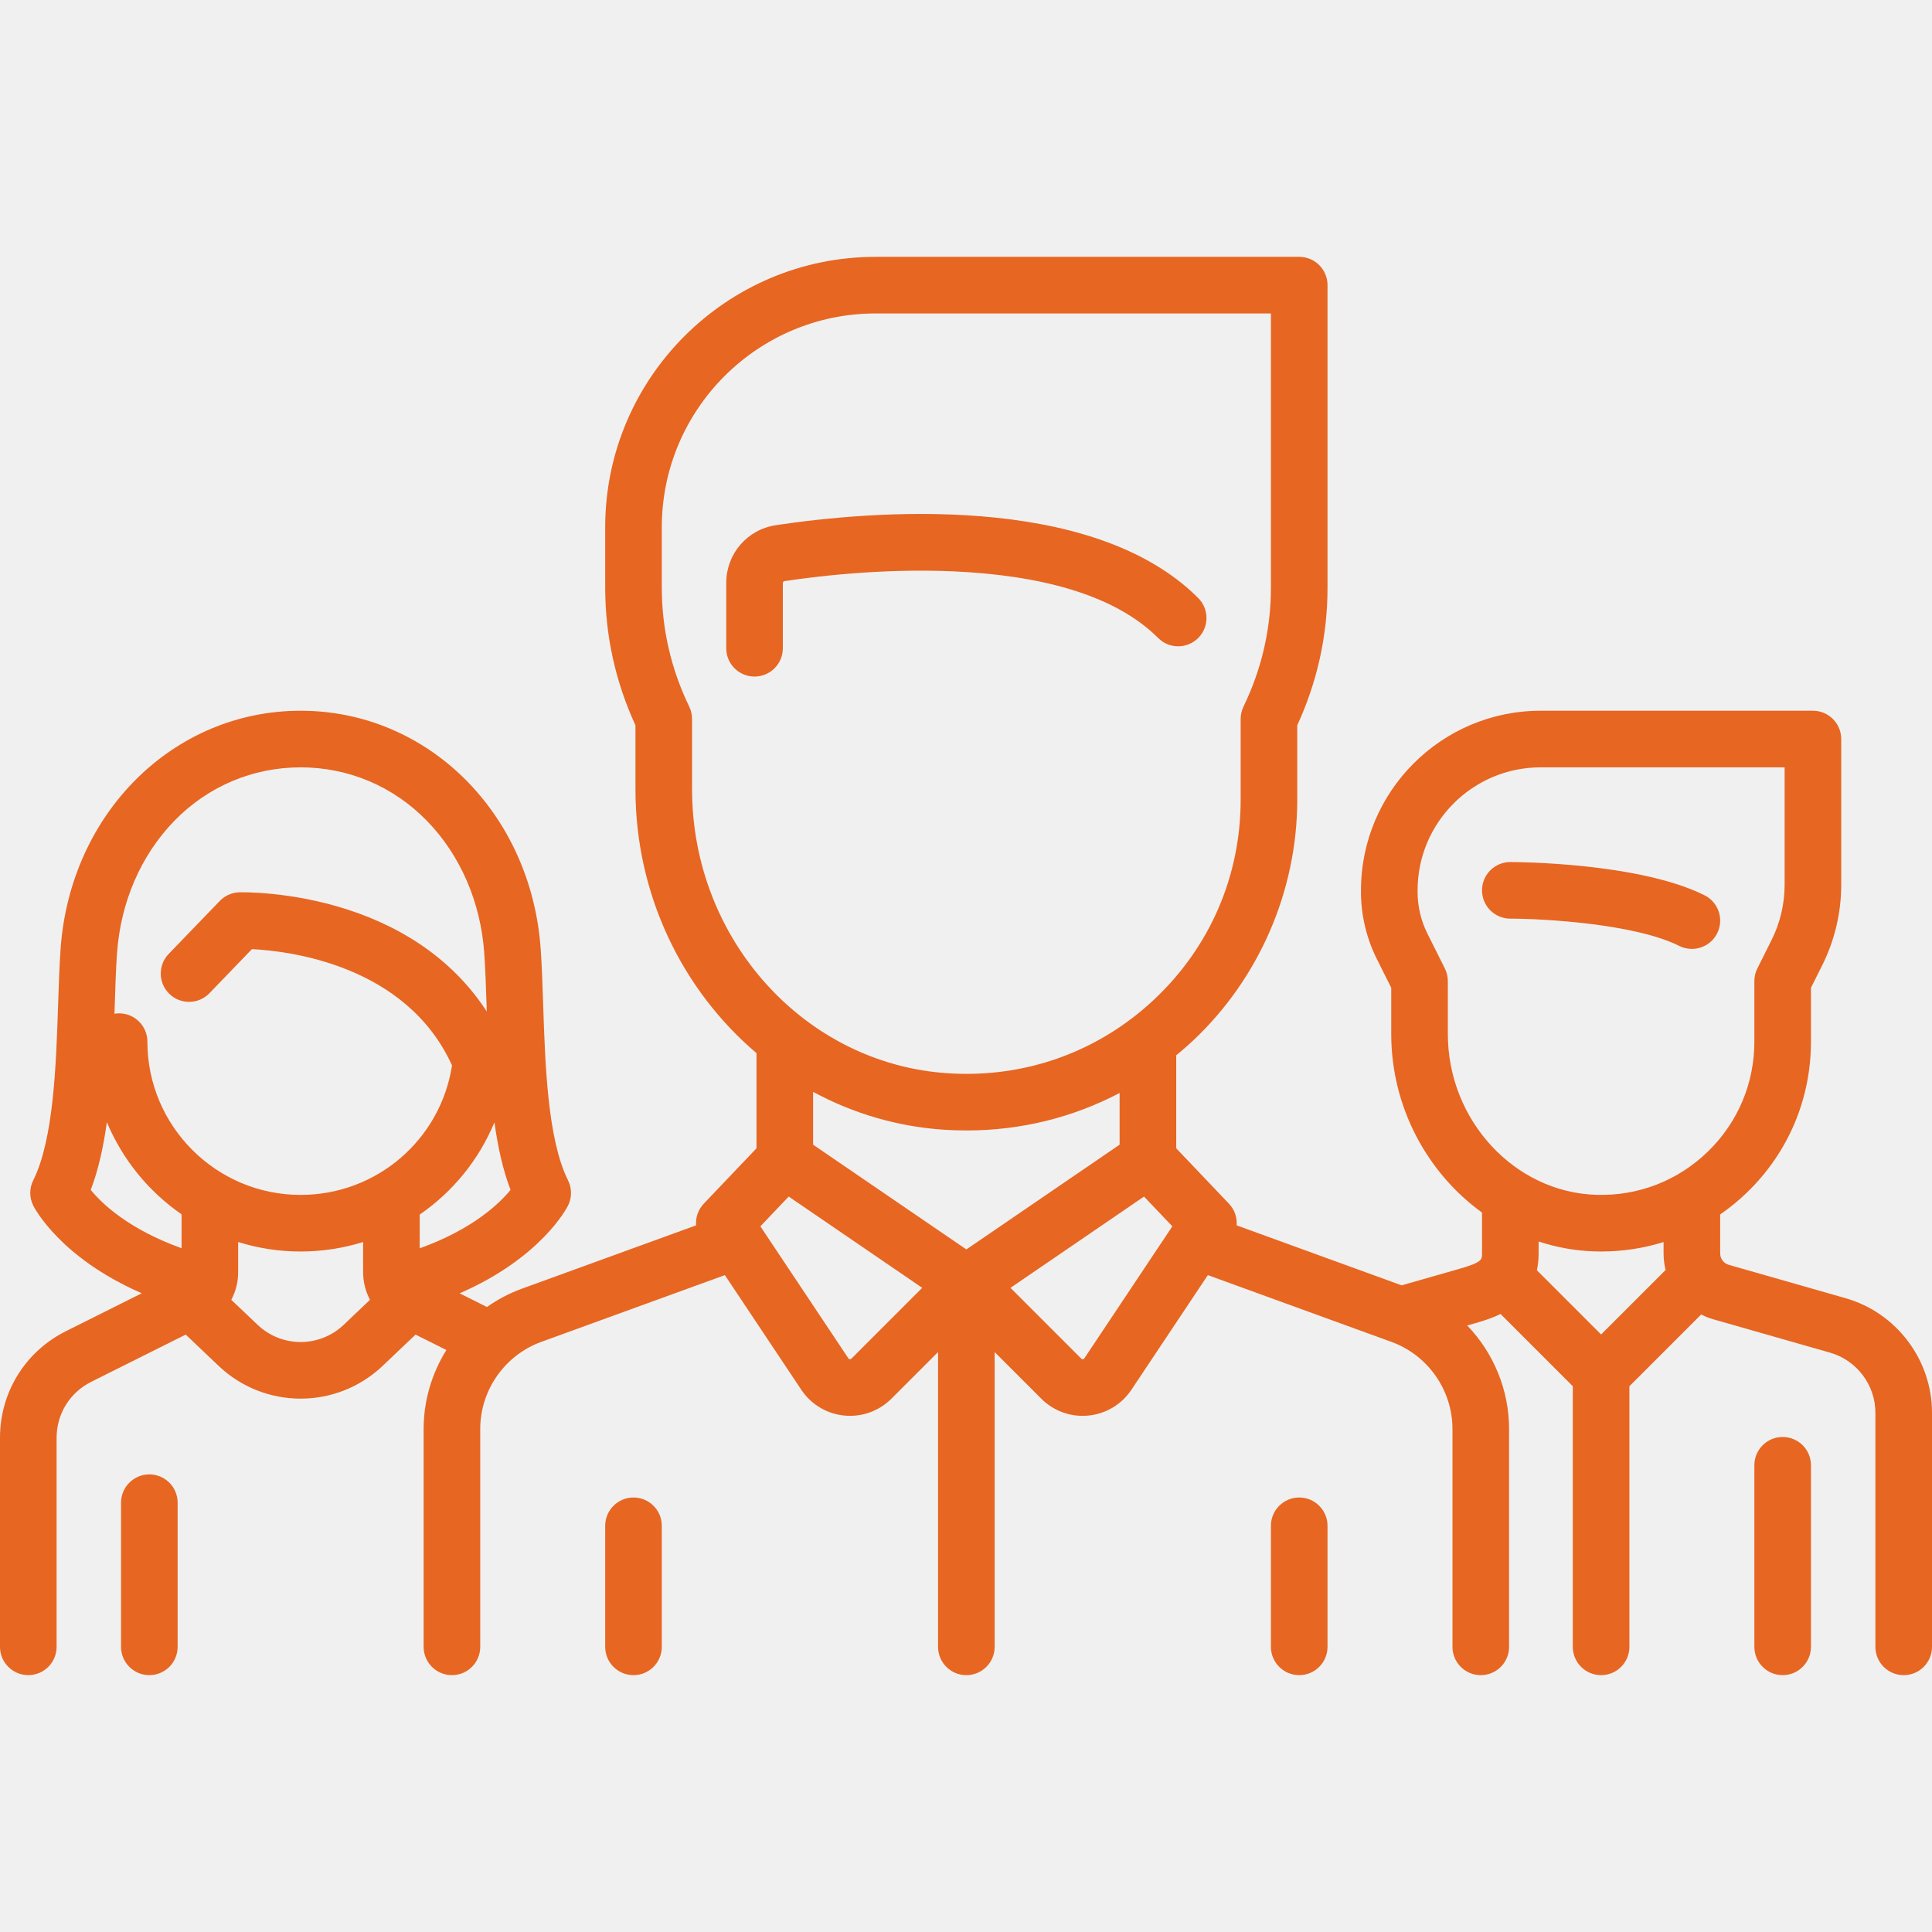
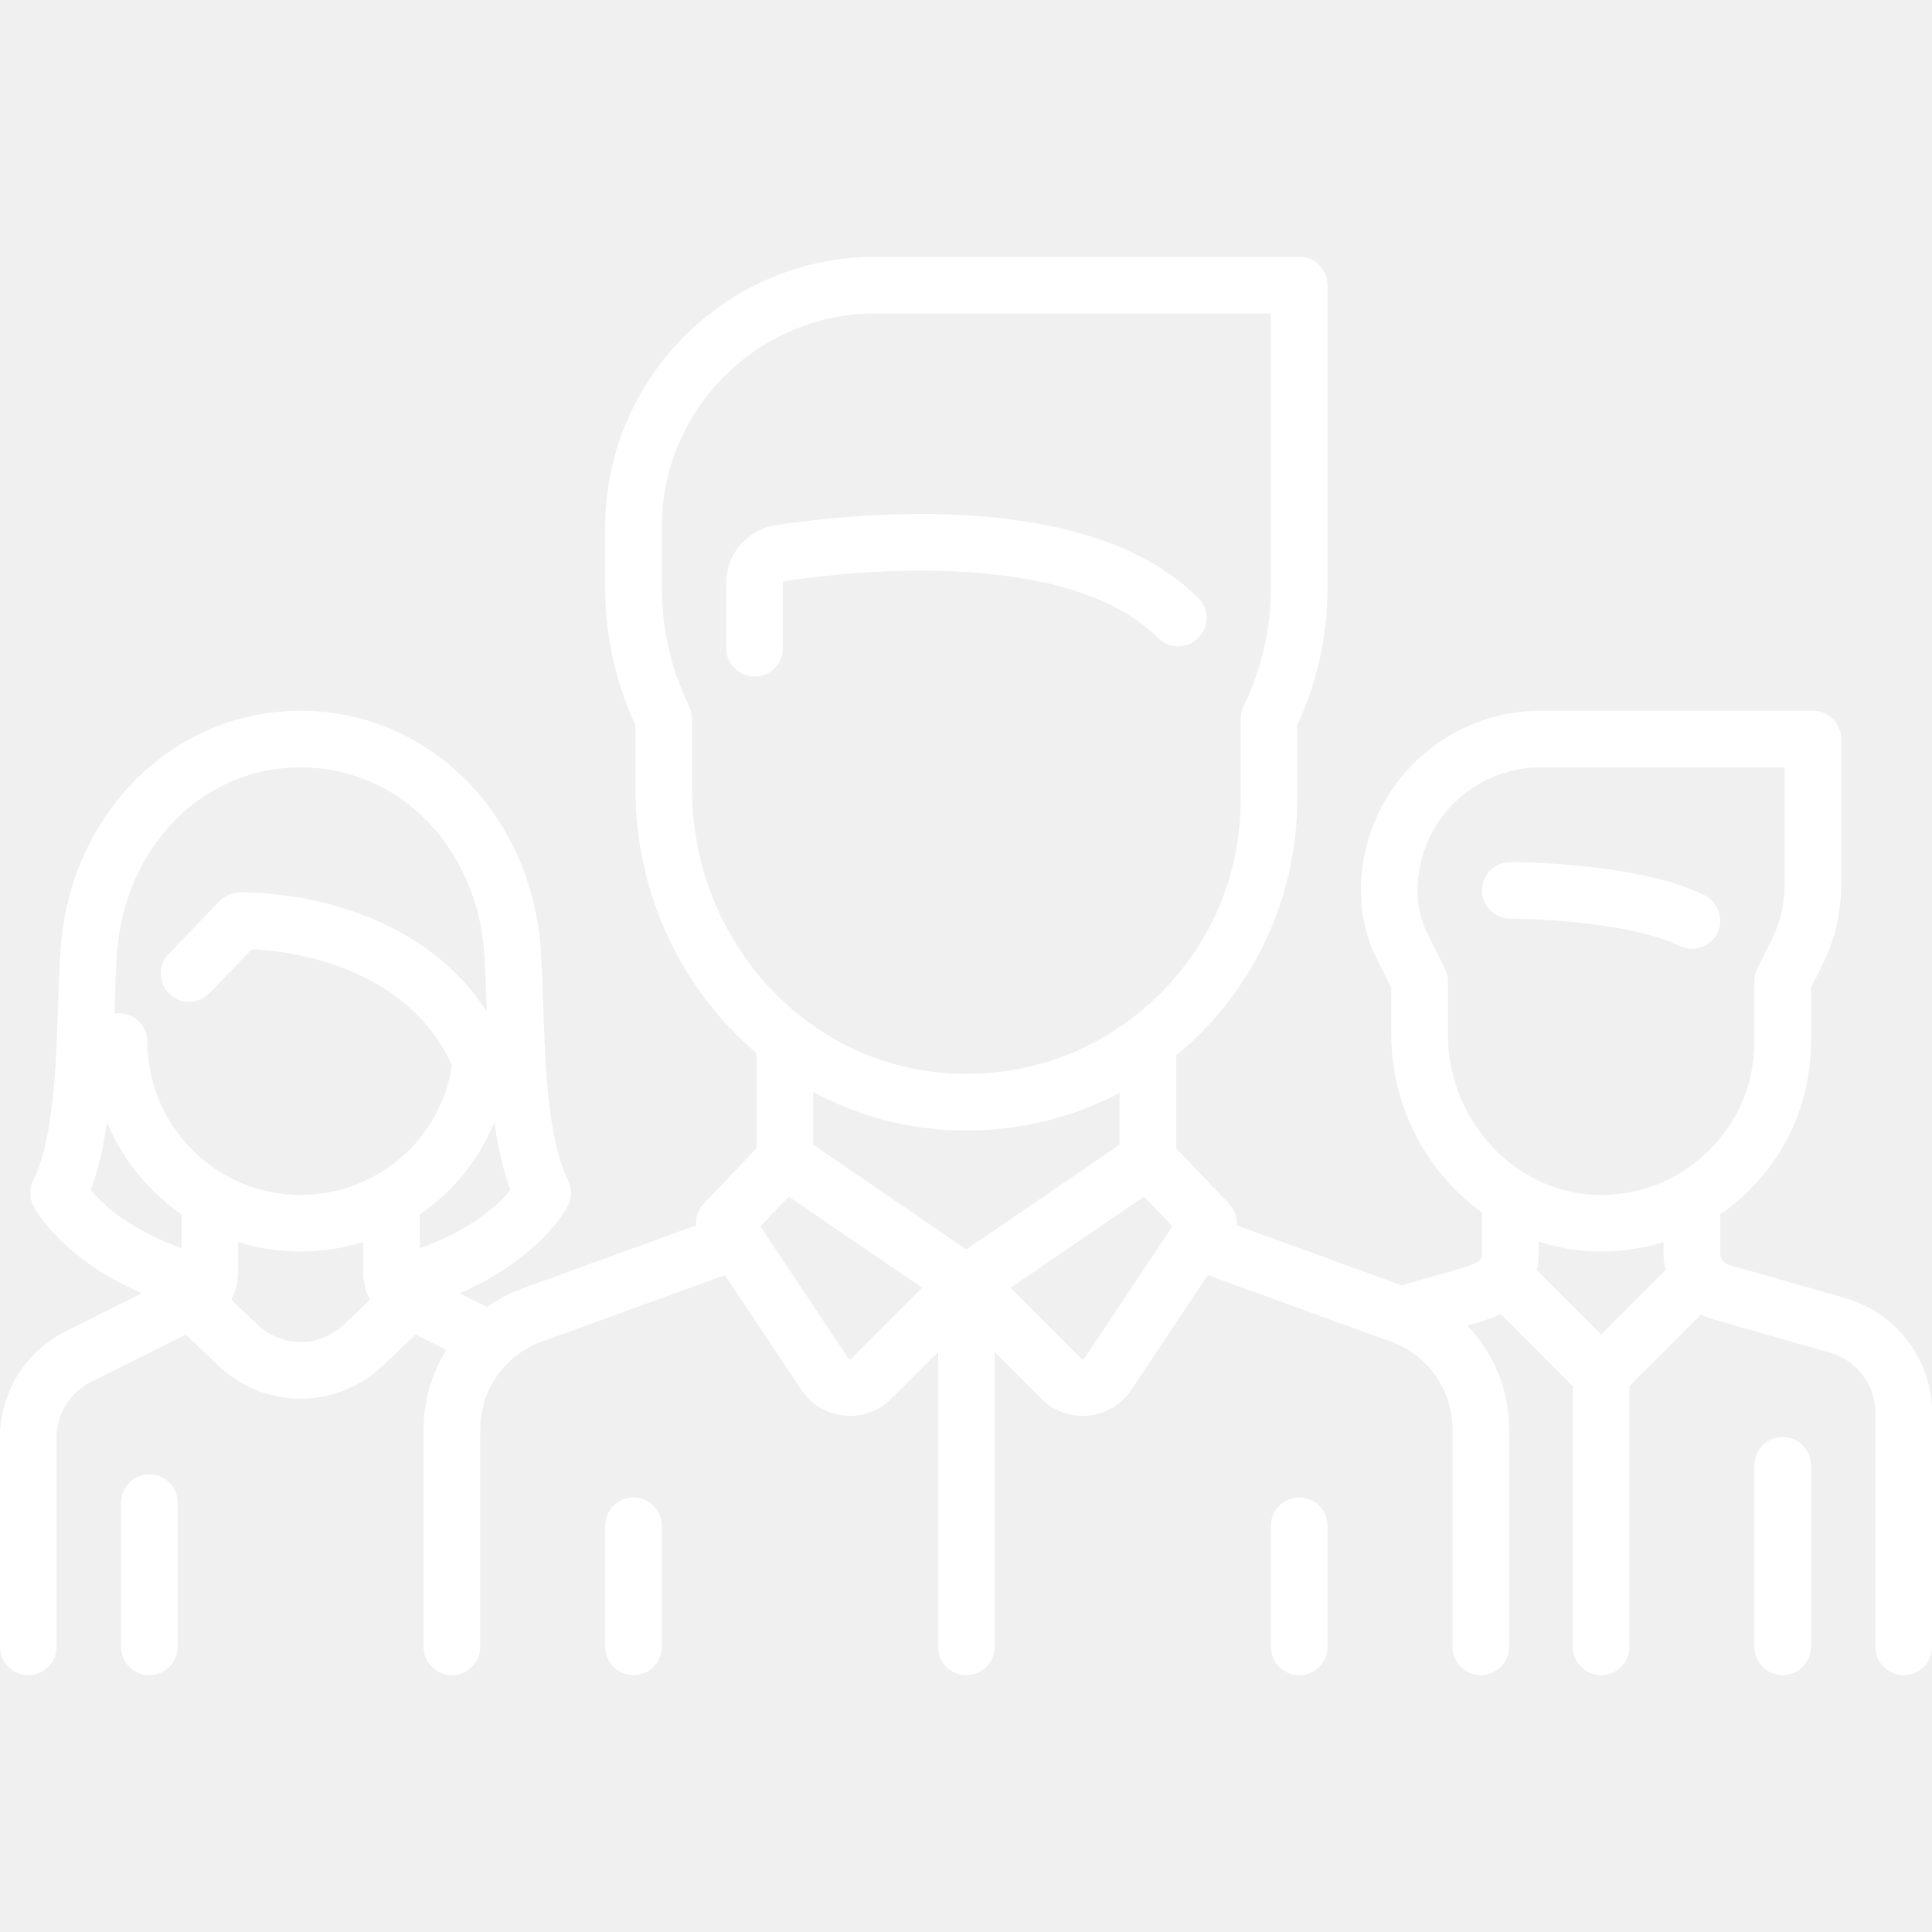
<svg xmlns="http://www.w3.org/2000/svg" version="1.1" id="Layer_1" x="0px" y="0px" viewBox="0 0 512 512" style="enable-background:new 0 0 512 512;" xml:space="preserve" width="512px" height="512px" class="">
  <g>
    <g>
      <g>
-         <path d="M451.72,237.26c-17.422-8.71-50.087-8.811-51.469-8.811c-4.142,0-7.5,3.358-7.5,7.5c0,4.142,3.358,7.5,7.5,7.5    c8.429,0.001,32.902,1.299,44.761,7.228c1.077,0.539,2.221,0.793,3.348,0.793c2.751,0,5.4-1.52,6.714-4.147    C456.927,243.618,455.425,239.113,451.72,237.26z" data-original="#000000" class="active-path" data-old_color="#000000" fill="#E76622" />
+         <path d="M451.72,237.26c-17.422-8.71-50.087-8.811-51.469-8.811c-4.142,0-7.5,3.358-7.5,7.5c0,4.142,3.358,7.5,7.5,7.5    c8.429,0.001,32.902,1.299,44.761,7.228c1.077,0.539,2.221,0.793,3.348,0.793c2.751,0,5.4-1.52,6.714-4.147    C456.927,243.618,455.425,239.113,451.72,237.26z" data-original="#000000" class="active-path" data-old_color="#000000" fill="#FFFFFF" />
      </g>
    </g>
    <g>
      <g>
-         <path d="M489.112,344.041l-30.975-8.85c-1.337-0.382-2.271-1.62-2.271-3.011v-10.339c2.52-1.746,4.924-3.7,7.171-5.881    c10.89-10.568,16.887-24.743,16.887-39.915v-14.267l2.995-5.989c3.287-6.575,5.024-13.936,5.024-21.286v-38.65    c0-4.142-3.358-7.5-7.5-7.5H408.27c-26.244,0-47.596,21.352-47.596,47.596v0.447c0,6.112,1.445,12.233,4.178,17.699l3.841,7.682    v12.25c0,19.414,9.567,36.833,24.058,47.315l0.002,10.836c0,1.671,0,2.363-6.193,4.133l-15.114,4.318l-43.721-15.898    c0.157-2.063-0.539-4.161-2.044-5.742l-13.971-14.678v-24.64c1.477-1.217,2.933-2.467,4.344-3.789    c17.625-16.52,27.733-39.844,27.733-63.991v-19.678c5.322-11.581,8.019-23.836,8.019-36.457v-80.19c0-4.142-3.358-7.5-7.5-7.5    H232.037c-39.51,0-71.653,32.144-71.653,71.653v16.039c0,12.621,2.697,24.876,8.019,36.457v16.931    c0,28.036,12.466,53.294,32.077,69.946v25.22l-13.971,14.678c-1.505,1.581-2.201,3.679-2.044,5.742l-46.145,16.779    c-3.344,1.216-6.451,2.863-9.272,4.858l-7.246-3.623c21.57-9.389,28.403-22.594,28.731-23.25c1.056-2.111,1.056-4.597,0-6.708    c-5.407-10.814-6.062-30.635-6.588-46.561c-0.175-5.302-0.341-10.311-0.658-14.771c-2.557-35.974-29.905-63.103-63.615-63.103    s-61.059,27.128-63.615,63.103c-0.317,4.461-0.483,9.47-0.658,14.773c-0.526,15.925-1.182,35.744-6.588,46.558    c-1.056,2.111-1.056,4.597,0,6.708c0.328,0.656,7.147,13.834,28.76,23.234l-20.127,10.063C6.684,358.176,0,368.991,0,381.02    v55.409c0,4.142,3.358,7.5,7.5,7.5s7.5-3.358,7.5-7.5V381.02c0-6.312,3.507-11.987,9.152-14.81l25.063-12.531l8.718,8.285    c6.096,5.793,13.916,8.688,21.739,8.688c7.821,0,15.645-2.897,21.739-8.688l8.717-8.284l8.172,4.086    c-3.848,6.157-6.032,13.377-6.032,20.94v57.725c0,4.142,3.358,7.5,7.5,7.5c4.142,0,7.5-3.358,7.5-7.5v-57.725    c0-10.296,6.501-19.578,16.178-23.097l48.652-17.691l20.253,30.381c2.589,3.884,6.738,6.375,11.383,6.835    c0.518,0.051,1.033,0.076,1.547,0.076c4.098,0,8.023-1.613,10.957-4.546l12.356-12.356v78.124c0,4.142,3.358,7.5,7.5,7.5    c4.142,0,7.5-3.358,7.5-7.5v-78.124l12.356,12.356c2.933,2.934,6.858,4.547,10.957,4.547c0.513,0,1.029-0.025,1.546-0.076    c4.646-0.46,8.795-2.951,11.384-6.835l20.254-30.38l48.651,17.691c9.676,3.519,16.178,12.801,16.178,23.097v57.725    c0,4.142,3.358,7.5,7.5,7.5c4.142,0,7.5-3.358,7.5-7.5v-57.725c0-10.428-4.143-20.208-11.093-27.441l1.853-0.529    c1.869-0.534,4.419-1.265,6.979-2.52l19.149,19.149v69.066c0,4.142,3.358,7.5,7.5,7.5c4.142,0,7.5-3.358,7.5-7.5v-69.066    l19.016-19.016c1.011,0.514,2.073,0.948,3.191,1.267l30.976,8.85c7.07,2.02,12.009,8.567,12.009,15.921v62.044    c0,4.142,3.358,7.5,7.5,7.5c4.142,0,7.5-3.358,7.5-7.5v-62.044C512,360.371,502.588,347.892,489.112,344.041z M48.115,330.794    c-14.029-5.048-21.066-11.778-24.07-15.453c2.048-5.354,3.376-11.486,4.275-17.959c4.136,9.917,11.063,18.383,19.795,24.423    V330.794z M91.08,351.092c-6.397,6.078-16.418,6.077-22.813-0.001l-6.975-6.628c1.177-2.205,1.824-4.705,1.824-7.324v-7.994    c5.232,1.635,10.794,2.517,16.558,2.517c5.757,0,11.316-0.886,16.557-2.512l-0.001,7.988c0,2.62,0.646,5.121,1.824,7.327    L91.08,351.092z M79.676,316.662c-22.396,0-40.615-18.22-40.615-40.615c0-4.142-3.358-7.5-7.5-7.5c-0.42,0-0.83,0.043-1.231,0.11    c0.022-0.645,0.043-1.291,0.065-1.93c0.167-5.157,0.328-10.028,0.625-14.206c0.958-13.476,6.343-25.894,15.163-34.968    c8.899-9.156,20.793-14.198,33.491-14.198s24.591,5.042,33.491,14.198c8.82,9.074,14.205,21.492,15.163,34.968    c0.296,4.177,0.458,9.047,0.628,14.203c0.015,0.443,0.03,0.892,0.045,1.338c-8.16-12.572-20.762-21.837-37.045-27.069    c-15.043-4.833-27.981-4.534-28.527-4.52c-1.964,0.055-3.828,0.877-5.191,2.291l-13.532,14.034    c-2.875,2.982-2.789,7.73,0.193,10.605s7.73,2.788,10.605-0.193l11.26-11.677c9.697,0.474,40.894,4.102,53.027,30.819    C116.738,302.04,99.816,316.662,79.676,316.662z M111.229,330.819l0.001-8.945c8.725-6.007,15.662-14.457,19.801-24.449    c0.899,6.458,2.226,12.576,4.27,17.918C132.314,318.983,125.244,325.773,111.229,330.819z M183.403,209.145v-18.608    c0-1.129-0.255-2.244-0.746-3.261c-4.826-9.994-7.273-20.598-7.273-31.518V139.72c0-31.239,25.415-56.653,56.653-56.653h104.769    v72.692c0,10.92-2.447,21.524-7.273,31.518c-0.491,1.017-0.746,2.132-0.746,3.261v21.355c0,20.311-8.165,39.15-22.991,53.047    c-1.851,1.734-3.772,3.36-5.758,4.875c-0.044,0.03-0.086,0.063-0.129,0.094c-13.889,10.545-30.901,15.67-48.667,14.519    C213.201,281.965,183.403,248.897,183.403,209.145z M225.632,360.056c-0.052,0.052-0.173,0.175-0.418,0.149    c-0.244-0.024-0.34-0.167-0.381-0.229l-23.325-34.988l7.506-7.887l35.385,24.187L225.632,360.056z M256.095,331.113    l-40.615-27.762v-14c10.509,5.681,22.276,9.234,34.791,10.044c1.977,0.128,3.942,0.191,5.901,0.191    c14.341,0,28.143-3.428,40.538-9.935v13.7L256.095,331.113z M287.357,359.978c-0.041,0.062-0.137,0.205-0.381,0.229    c-0.245,0.031-0.365-0.098-0.418-0.149l-18.767-18.767l35.385-24.188l7.507,7.887L287.357,359.978z M424.308,353.65l-17.02-17.019    c0.297-1.349,0.465-2.826,0.464-4.455l-0.001-3.165c4.723,1.55,9.701,2.47,14.852,2.624c0.578,0.018,1.151,0.026,1.727,0.026    c5.692,0,11.248-0.86,16.536-2.501v3.02c0,1.496,0.188,2.962,0.542,4.371L424.308,353.65z M452.591,305.196    c-7.949,7.714-18.45,11.788-29.537,11.446c-21.704-0.651-39.361-19.768-39.361-42.613v-14.021c0-1.165-0.271-2.313-0.792-3.354    l-4.633-9.266c-1.697-3.395-2.594-7.195-2.594-10.991v-0.447c0-17.974,14.623-32.596,32.596-32.596h64.673v31.15    c0,5.034-1.19,10.075-3.441,14.578l-3.786,7.572c-0.521,1.042-0.792,2.189-0.792,3.354v16.038    C464.924,287.126,460.544,297.478,452.591,305.196z" data-original="#000000" class="active-path" data-old_color="#000000" fill="#E76622" />
+         <path d="M489.112,344.041l-30.975-8.85c-1.337-0.382-2.271-1.62-2.271-3.011v-10.339c2.52-1.746,4.924-3.7,7.171-5.881    c10.89-10.568,16.887-24.743,16.887-39.915v-14.267l2.995-5.989c3.287-6.575,5.024-13.936,5.024-21.286v-38.65    c0-4.142-3.358-7.5-7.5-7.5H408.27c-26.244,0-47.596,21.352-47.596,47.596v0.447c0,6.112,1.445,12.233,4.178,17.699l3.841,7.682    v12.25c0,19.414,9.567,36.833,24.058,47.315l0.002,10.836c0,1.671,0,2.363-6.193,4.133l-15.114,4.318l-43.721-15.898    c0.157-2.063-0.539-4.161-2.044-5.742l-13.971-14.678v-24.64c1.477-1.217,2.933-2.467,4.344-3.789    c17.625-16.52,27.733-39.844,27.733-63.991v-19.678c5.322-11.581,8.019-23.836,8.019-36.457v-80.19c0-4.142-3.358-7.5-7.5-7.5    H232.037c-39.51,0-71.653,32.144-71.653,71.653v16.039c0,12.621,2.697,24.876,8.019,36.457v16.931    c0,28.036,12.466,53.294,32.077,69.946v25.22l-13.971,14.678c-1.505,1.581-2.201,3.679-2.044,5.742l-46.145,16.779    c-3.344,1.216-6.451,2.863-9.272,4.858l-7.246-3.623c21.57-9.389,28.403-22.594,28.731-23.25c1.056-2.111,1.056-4.597,0-6.708    c-5.407-10.814-6.062-30.635-6.588-46.561c-0.175-5.302-0.341-10.311-0.658-14.771c-2.557-35.974-29.905-63.103-63.615-63.103    s-61.059,27.128-63.615,63.103c-0.317,4.461-0.483,9.47-0.658,14.773c-0.526,15.925-1.182,35.744-6.588,46.558    c-1.056,2.111-1.056,4.597,0,6.708c0.328,0.656,7.147,13.834,28.76,23.234l-20.127,10.063C6.684,358.176,0,368.991,0,381.02    v55.409c0,4.142,3.358,7.5,7.5,7.5s7.5-3.358,7.5-7.5V381.02c0-6.312,3.507-11.987,9.152-14.81l25.063-12.531l8.718,8.285    c6.096,5.793,13.916,8.688,21.739,8.688c7.821,0,15.645-2.897,21.739-8.688l8.717-8.284l8.172,4.086    c-3.848,6.157-6.032,13.377-6.032,20.94v57.725c0,4.142,3.358,7.5,7.5,7.5c4.142,0,7.5-3.358,7.5-7.5v-57.725    c0-10.296,6.501-19.578,16.178-23.097l48.652-17.691l20.253,30.381c2.589,3.884,6.738,6.375,11.383,6.835    c0.518,0.051,1.033,0.076,1.547,0.076c4.098,0,8.023-1.613,10.957-4.546l12.356-12.356v78.124c0,4.142,3.358,7.5,7.5,7.5    c4.142,0,7.5-3.358,7.5-7.5v-78.124l12.356,12.356c2.933,2.934,6.858,4.547,10.957,4.547c0.513,0,1.029-0.025,1.546-0.076    c4.646-0.46,8.795-2.951,11.384-6.835l20.254-30.38l48.651,17.691c9.676,3.519,16.178,12.801,16.178,23.097v57.725    c0,4.142,3.358,7.5,7.5,7.5c4.142,0,7.5-3.358,7.5-7.5v-57.725c0-10.428-4.143-20.208-11.093-27.441l1.853-0.529    c1.869-0.534,4.419-1.265,6.979-2.52l19.149,19.149v69.066c0,4.142,3.358,7.5,7.5,7.5c4.142,0,7.5-3.358,7.5-7.5v-69.066    l19.016-19.016c1.011,0.514,2.073,0.948,3.191,1.267l30.976,8.85c7.07,2.02,12.009,8.567,12.009,15.921v62.044    c0,4.142,3.358,7.5,7.5,7.5c4.142,0,7.5-3.358,7.5-7.5v-62.044C512,360.371,502.588,347.892,489.112,344.041z M48.115,330.794    c-14.029-5.048-21.066-11.778-24.07-15.453c2.048-5.354,3.376-11.486,4.275-17.959c4.136,9.917,11.063,18.383,19.795,24.423    V330.794z M91.08,351.092c-6.397,6.078-16.418,6.077-22.813-0.001l-6.975-6.628c1.177-2.205,1.824-4.705,1.824-7.324v-7.994    c5.232,1.635,10.794,2.517,16.558,2.517c5.757,0,11.316-0.886,16.557-2.512l-0.001,7.988c0,2.62,0.646,5.121,1.824,7.327    L91.08,351.092z M79.676,316.662c-22.396,0-40.615-18.22-40.615-40.615c0-4.142-3.358-7.5-7.5-7.5c-0.42,0-0.83,0.043-1.231,0.11    c0.022-0.645,0.043-1.291,0.065-1.93c0.167-5.157,0.328-10.028,0.625-14.206c0.958-13.476,6.343-25.894,15.163-34.968    c8.899-9.156,20.793-14.198,33.491-14.198s24.591,5.042,33.491,14.198c8.82,9.074,14.205,21.492,15.163,34.968    c0.296,4.177,0.458,9.047,0.628,14.203c0.015,0.443,0.03,0.892,0.045,1.338c-8.16-12.572-20.762-21.837-37.045-27.069    c-15.043-4.833-27.981-4.534-28.527-4.52c-1.964,0.055-3.828,0.877-5.191,2.291l-13.532,14.034    c-2.875,2.982-2.789,7.73,0.193,10.605s7.73,2.788,10.605-0.193l11.26-11.677c9.697,0.474,40.894,4.102,53.027,30.819    C116.738,302.04,99.816,316.662,79.676,316.662z M111.229,330.819l0.001-8.945c8.725-6.007,15.662-14.457,19.801-24.449    c0.899,6.458,2.226,12.576,4.27,17.918C132.314,318.983,125.244,325.773,111.229,330.819z M183.403,209.145v-18.608    c0-1.129-0.255-2.244-0.746-3.261c-4.826-9.994-7.273-20.598-7.273-31.518V139.72c0-31.239,25.415-56.653,56.653-56.653h104.769    v72.692c0,10.92-2.447,21.524-7.273,31.518c-0.491,1.017-0.746,2.132-0.746,3.261v21.355c0,20.311-8.165,39.15-22.991,53.047    c-1.851,1.734-3.772,3.36-5.758,4.875c-0.044,0.03-0.086,0.063-0.129,0.094c-13.889,10.545-30.901,15.67-48.667,14.519    C213.201,281.965,183.403,248.897,183.403,209.145z M225.632,360.056c-0.052,0.052-0.173,0.175-0.418,0.149    c-0.244-0.024-0.34-0.167-0.381-0.229l-23.325-34.988l7.506-7.887l35.385,24.187L225.632,360.056z M256.095,331.113    l-40.615-27.762v-14c10.509,5.681,22.276,9.234,34.791,10.044c1.977,0.128,3.942,0.191,5.901,0.191    c14.341,0,28.143-3.428,40.538-9.935v13.7L256.095,331.113z M287.357,359.978c-0.041,0.062-0.137,0.205-0.381,0.229    c-0.245,0.031-0.365-0.098-0.418-0.149l-18.767-18.767l35.385-24.188l7.507,7.887L287.357,359.978z M424.308,353.65l-17.02-17.019    c0.297-1.349,0.465-2.826,0.464-4.455l-0.001-3.165c4.723,1.55,9.701,2.47,14.852,2.624c0.578,0.018,1.151,0.026,1.727,0.026    c5.692,0,11.248-0.86,16.536-2.501v3.02c0,1.496,0.188,2.962,0.542,4.371L424.308,353.65z M452.591,305.196    c-7.949,7.714-18.45,11.788-29.537,11.446c-21.704-0.651-39.361-19.768-39.361-42.613v-14.021c0-1.165-0.271-2.313-0.792-3.354    l-4.633-9.266c-1.697-3.395-2.594-7.195-2.594-10.991v-0.447c0-17.974,14.623-32.596,32.596-32.596h64.673v31.15    c0,5.034-1.19,10.075-3.441,14.578l-3.786,7.572c-0.521,1.042-0.792,2.189-0.792,3.354v16.038    C464.924,287.126,460.544,297.478,452.591,305.196z" data-original="#000000" class="active-path" data-old_color="#000000" fill="#FFFFFF" />
      </g>
    </g>
    <g>
      <g>
-         <path d="M472.423,380.814c-4.142,0-7.5,3.358-7.5,7.5v48.115c0,4.142,3.358,7.5,7.5,7.5c4.142,0,7.5-3.358,7.5-7.5v-48.115    C479.923,384.173,476.565,380.814,472.423,380.814z" data-original="#000000" class="active-path" data-old_color="#000000" fill="#E76622" />
+         <path d="M472.423,380.814c-4.142,0-7.5,3.358-7.5,7.5v48.115c0,4.142,3.358,7.5,7.5,7.5c4.142,0,7.5-3.358,7.5-7.5v-48.115    C479.923,384.173,476.565,380.814,472.423,380.814z" data-original="#000000" class="active-path" data-old_color="#000000" fill="#FFFFFF" />
      </g>
    </g>
    <g>
      <g>
-         <path d="M39.577,390.728c-4.142,0-7.5,3.358-7.5,7.5v38.201c0,4.142,3.358,7.5,7.5,7.5c4.142,0,7.5-3.358,7.5-7.5v-38.201    C47.077,394.087,43.719,390.728,39.577,390.728z" data-original="#000000" class="active-path" data-old_color="#000000" fill="#E76622" />
+         <path d="M39.577,390.728c-4.142,0-7.5,3.358-7.5,7.5v38.201c0,4.142,3.358,7.5,7.5,7.5c4.142,0,7.5-3.358,7.5-7.5v-38.201    C47.077,394.087,43.719,390.728,39.577,390.728z" data-original="#000000" class="active-path" data-old_color="#000000" fill="#FFFFFF" />
      </g>
    </g>
    <g>
      <g>
-         <path d="M317.532,158.475c-28.366-28.366-87.715-22.943-111.917-19.295c-7.623,1.149-13.155,7.6-13.155,15.339v17.278    c0,4.142,3.358,7.5,7.5,7.5c4.142,0,7.5-3.358,7.5-7.5v-17.279c0-0.255,0.168-0.473,0.392-0.507    c9.667-1.457,28.85-3.705,48.725-2.38c23.388,1.557,40.328,7.428,50.349,17.45c2.929,2.929,7.678,2.929,10.606,0    C320.461,166.152,320.461,161.403,317.532,158.475z" data-original="#000000" class="active-path" data-old_color="#000000" fill="#E76622" />
+         <path d="M317.532,158.475c-28.366-28.366-87.715-22.943-111.917-19.295c-7.623,1.149-13.155,7.6-13.155,15.339v17.278    c0,4.142,3.358,7.5,7.5,7.5c4.142,0,7.5-3.358,7.5-7.5v-17.279c0-0.255,0.168-0.473,0.392-0.507    c9.667-1.457,28.85-3.705,48.725-2.38c23.388,1.557,40.328,7.428,50.349,17.45c2.929,2.929,7.678,2.929,10.606,0    C320.461,166.152,320.461,161.403,317.532,158.475z" data-original="#000000" class="active-path" data-old_color="#000000" fill="#FFFFFF" />
      </g>
    </g>
    <g>
      <g>
-         <path d="M167.884,396.853c-4.142,0-7.5,3.358-7.5,7.5v32.077c0,4.142,3.358,7.5,7.5,7.5c4.142,0,7.5-3.358,7.5-7.5v-32.077    C175.384,400.212,172.026,396.853,167.884,396.853z" data-original="#000000" class="active-path" data-old_color="#000000" fill="#E76622" />
+         <path d="M167.884,396.853c-4.142,0-7.5,3.358-7.5,7.5v32.077c0,4.142,3.358,7.5,7.5,7.5c4.142,0,7.5-3.358,7.5-7.5v-32.077    C175.384,400.212,172.026,396.853,167.884,396.853z" data-original="#000000" class="active-path" data-old_color="#000000" fill="#FFFFFF" />
      </g>
    </g>
    <g>
      <g>
-         <path d="M344.306,396.853c-4.142,0-7.5,3.358-7.5,7.5v32.077c0,4.142,3.358,7.5,7.5,7.5c4.142,0,7.5-3.358,7.5-7.5v-32.077    C351.806,400.212,348.448,396.853,344.306,396.853z" data-original="#000000" class="active-path" data-old_color="#000000" fill="#E76622" />
+         <path d="M344.306,396.853c-4.142,0-7.5,3.358-7.5,7.5v32.077c0,4.142,3.358,7.5,7.5,7.5c4.142,0,7.5-3.358,7.5-7.5v-32.077    C351.806,400.212,348.448,396.853,344.306,396.853z" data-original="#000000" class="active-path" data-old_color="#000000" fill="#FFFFFF" />
      </g>
    </g>
  </g>
</svg>
